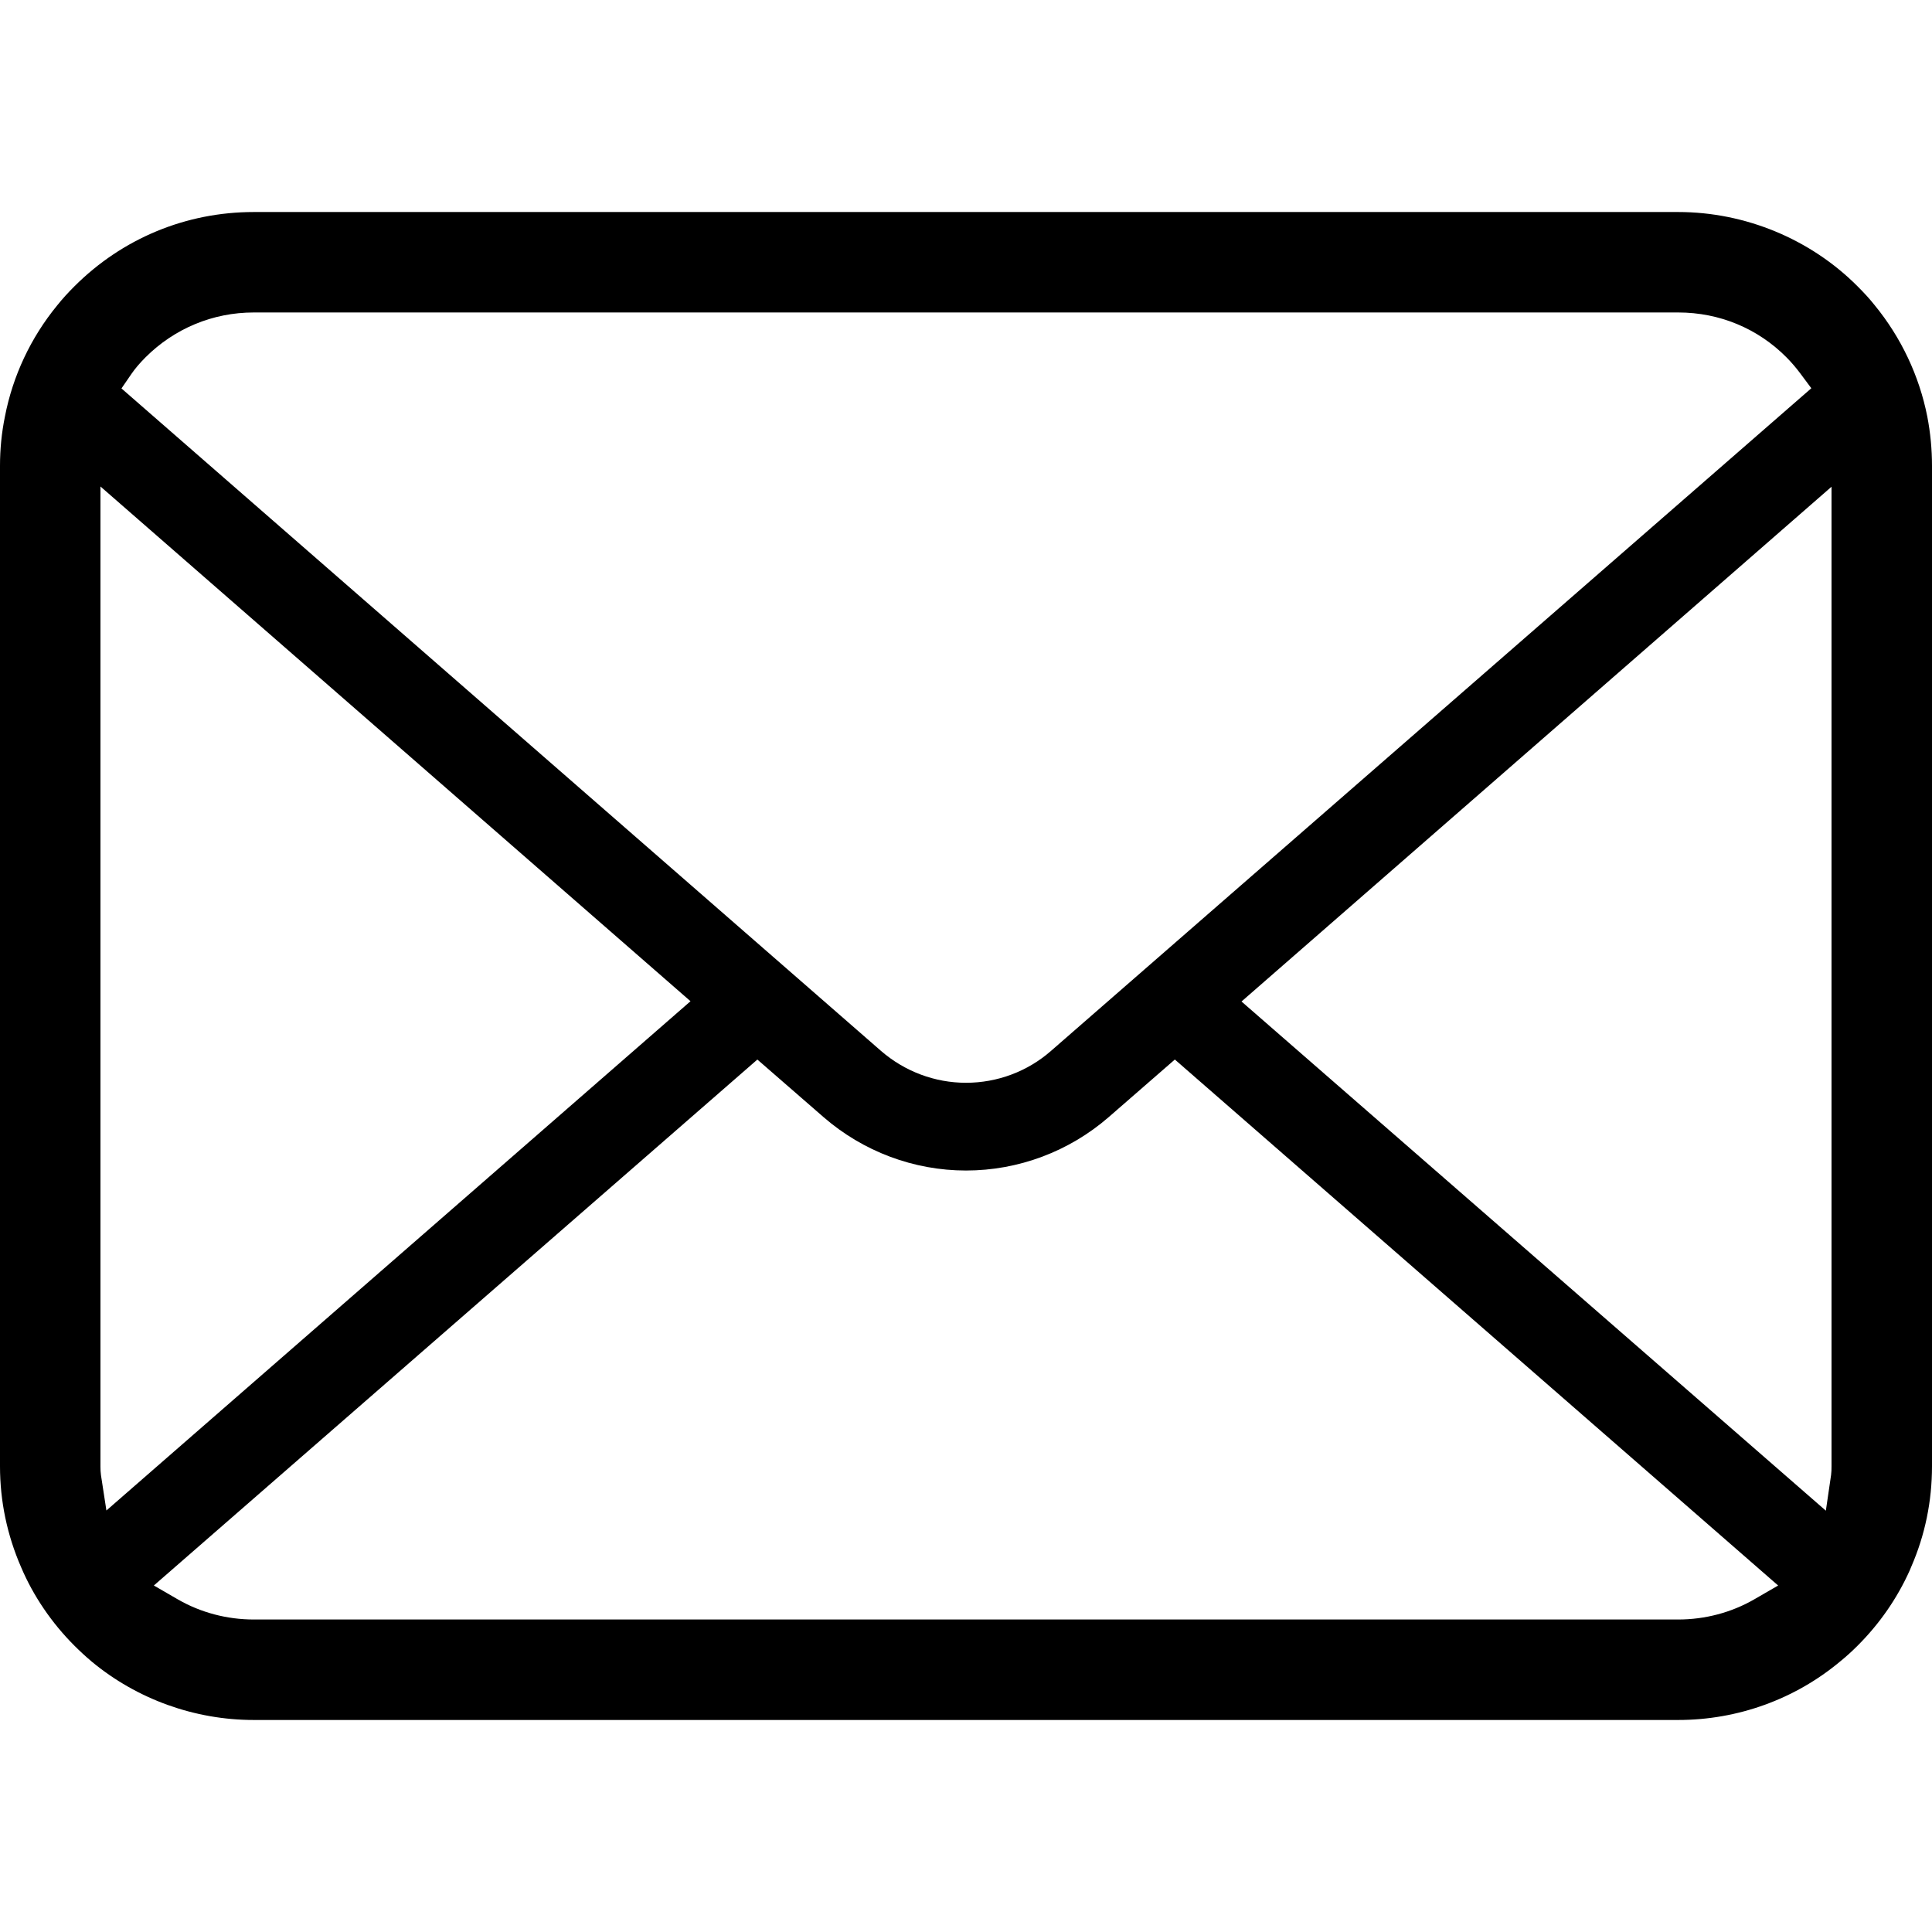
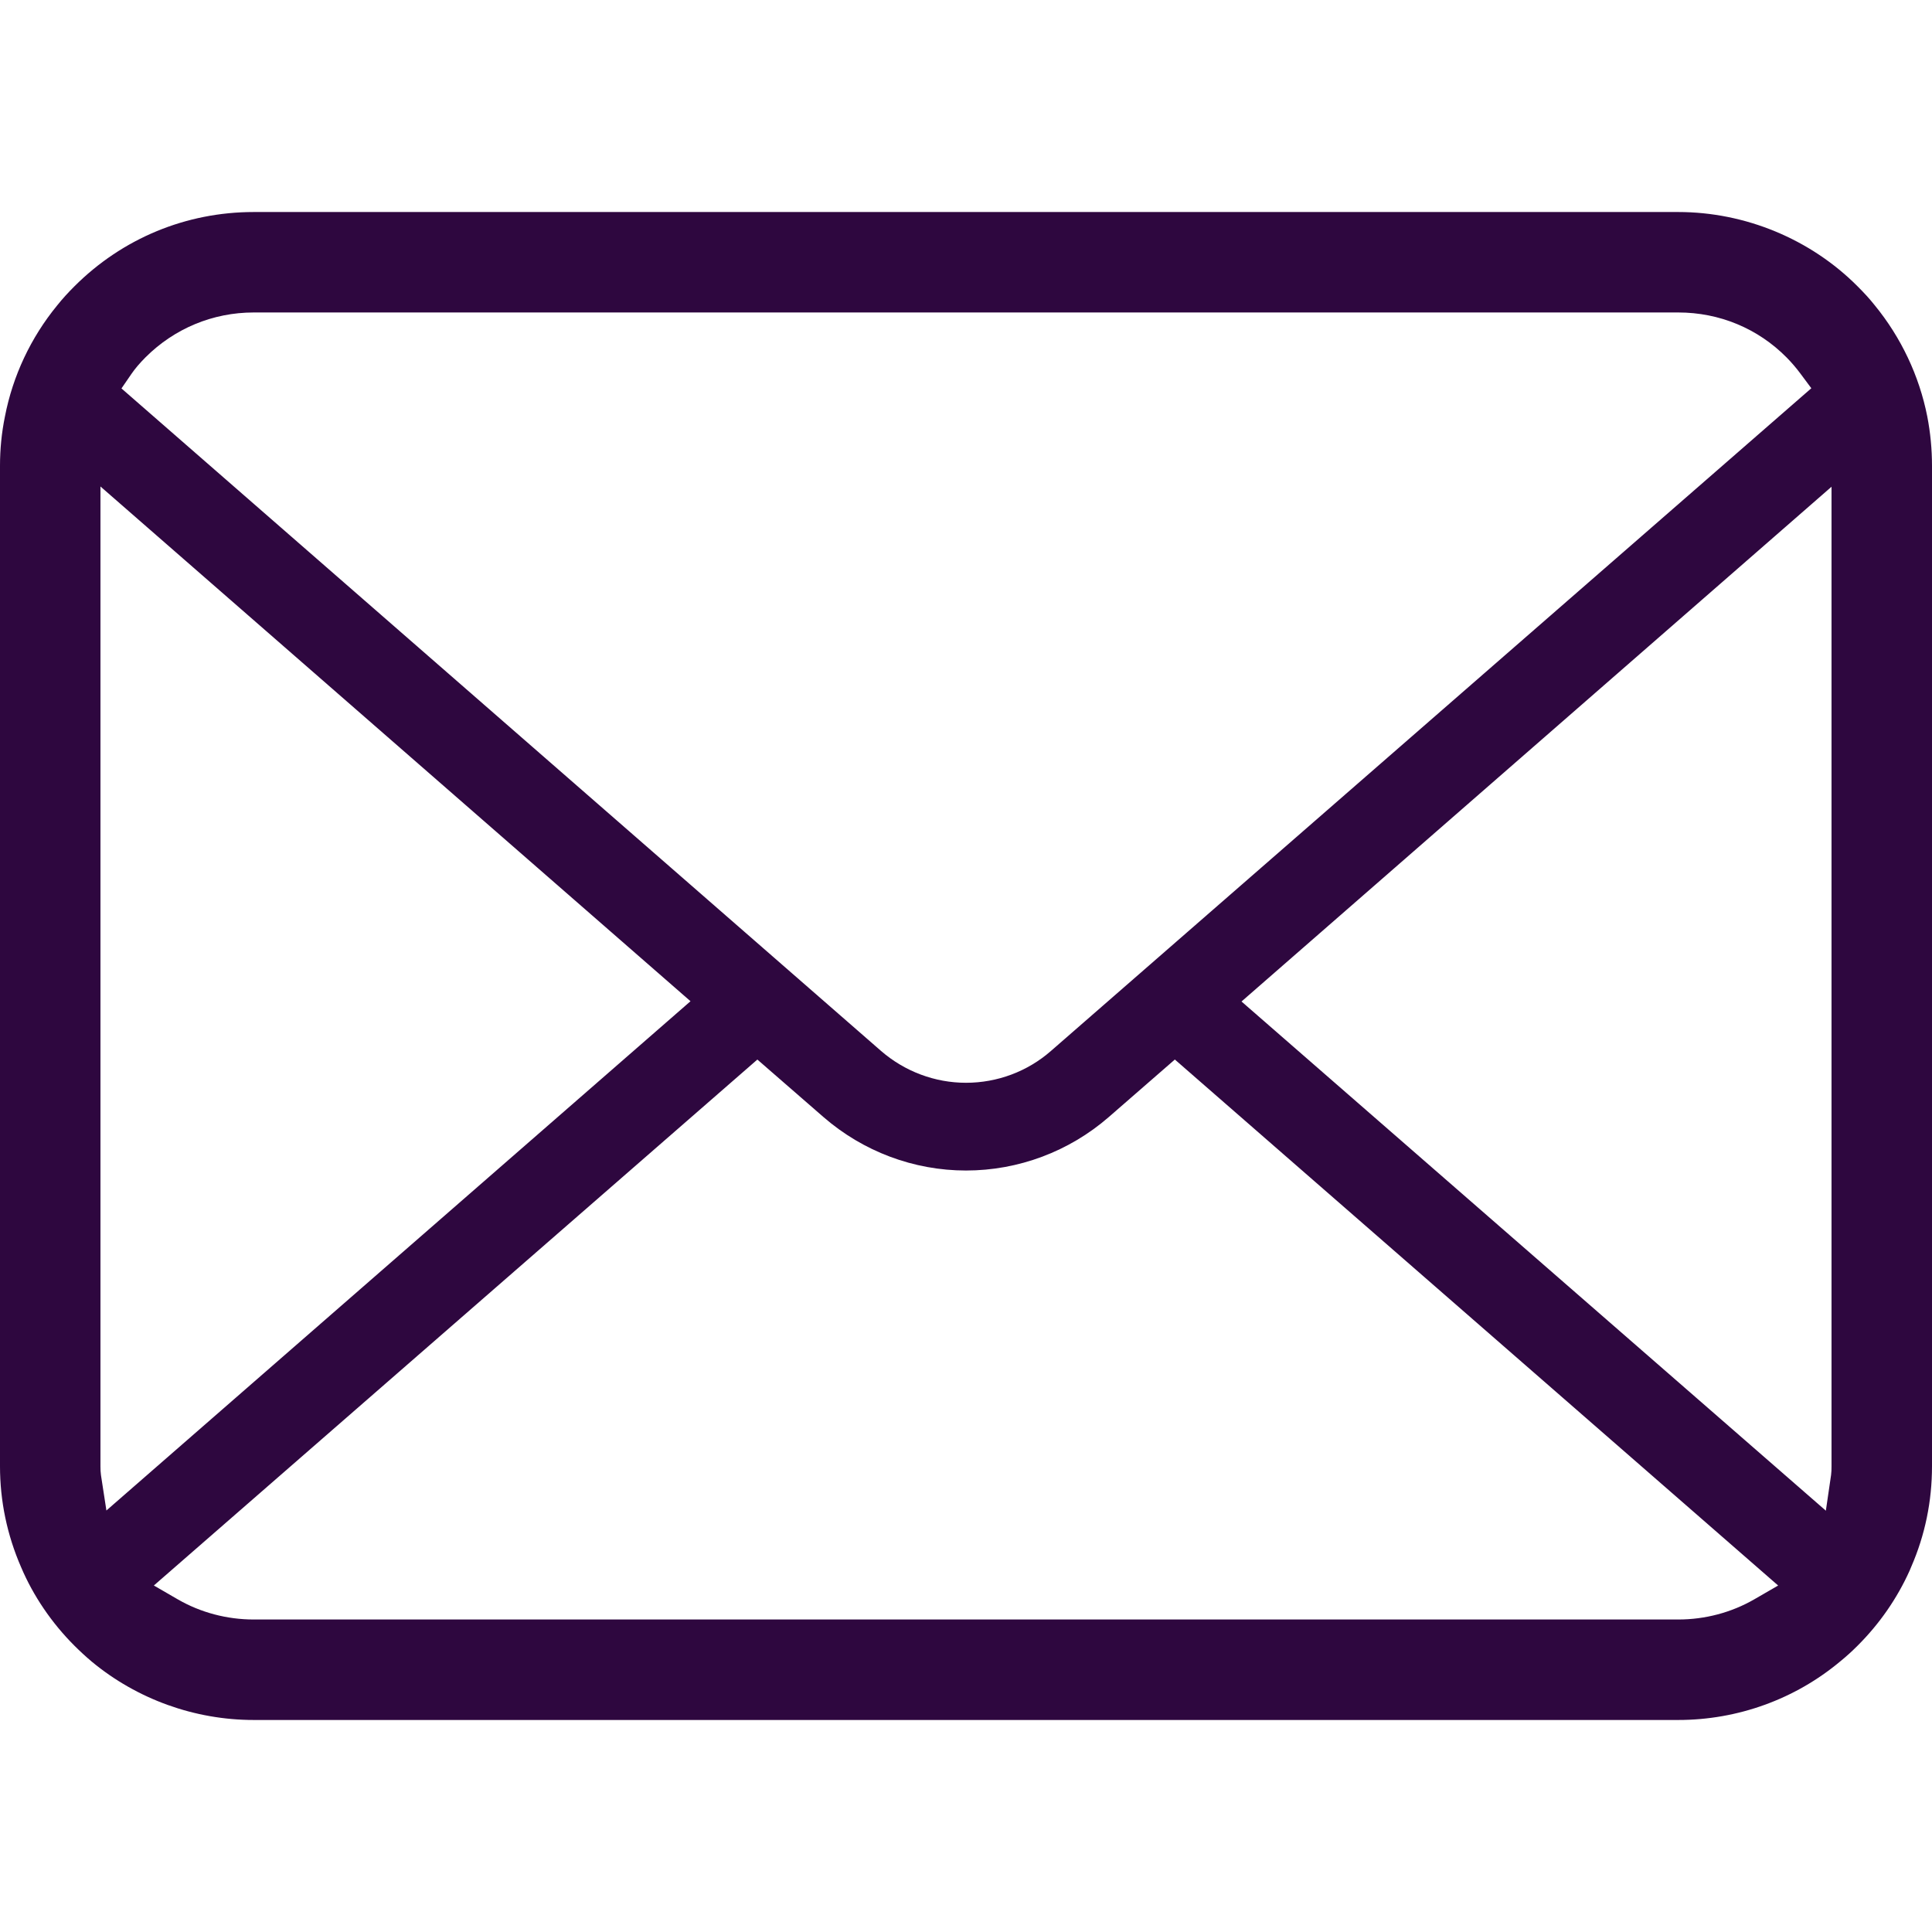
<svg xmlns="http://www.w3.org/2000/svg" height="800px" width="800px" version="1.1" id="_x32_" viewBox="0 0 512 512" xml:space="preserve">
  <style type="text/css">
- 	.st0{fill:#000000;}
+ 	.st0{fill:#2e073f;}
</style>
  <g>
    <path class="st0" d="M510.746,110.361c-2.128-10.754-6.926-20.918-13.926-29.463c-1.422-1.794-2.909-3.39-4.535-5.009   c-12.454-12.52-29.778-19.701-47.531-19.701H67.244c-17.951,0-34.834,7-47.539,19.708c-1.608,1.604-3.099,3.216-4.575,5.067   c-6.97,8.509-11.747,18.659-13.824,29.428C0.438,114.62,0,119.002,0,123.435v265.137c0,9.224,1.874,18.206,5.589,26.745   c3.215,7.583,8.093,14.772,14.112,20.788c1.516,1.509,3.022,2.901,4.63,4.258c12.034,9.966,27.272,15.45,42.913,15.45h377.51   c15.742,0,30.965-5.505,42.967-15.56c1.604-1.298,3.091-2.661,4.578-4.148c5.818-5.812,10.442-12.49,13.766-19.854l0.438-1.05   c3.646-8.377,5.497-17.33,5.497-26.628V123.435C512,119.06,511.578,114.649,510.746,110.361z M34.823,99.104   c0.951-1.392,2.165-2.821,3.714-4.382c7.689-7.685,17.886-11.914,28.706-11.914h377.51c10.915,0,21.115,4.236,28.719,11.929   c1.313,1.327,2.567,2.8,3.661,4.272l2.887,3.88l-201.5,175.616c-6.212,5.446-14.21,8.443-22.523,8.443   c-8.231,0-16.222-2.99-22.508-8.436L32.19,102.939L34.823,99.104z M26.755,390.913c-0.109-0.722-0.134-1.524-0.134-2.341V128.925   l156.37,136.411L28.199,400.297L26.755,390.913z M464.899,423.84c-6.052,3.492-13.022,5.344-20.145,5.344H67.244   c-7.127,0-14.094-1.852-20.142-5.344l-6.328-3.668l159.936-139.379l17.528,15.246c10.514,9.128,23.922,14.16,37.761,14.16   c13.89,0,27.32-5.032,37.827-14.16l17.521-15.253L471.228,420.18L464.899,423.84z M485.372,388.572   c0,0.803-0.015,1.597-0.116,2.304l-1.386,9.472L329.012,265.409l156.36-136.418V388.572z" />
  </g>
</svg>
